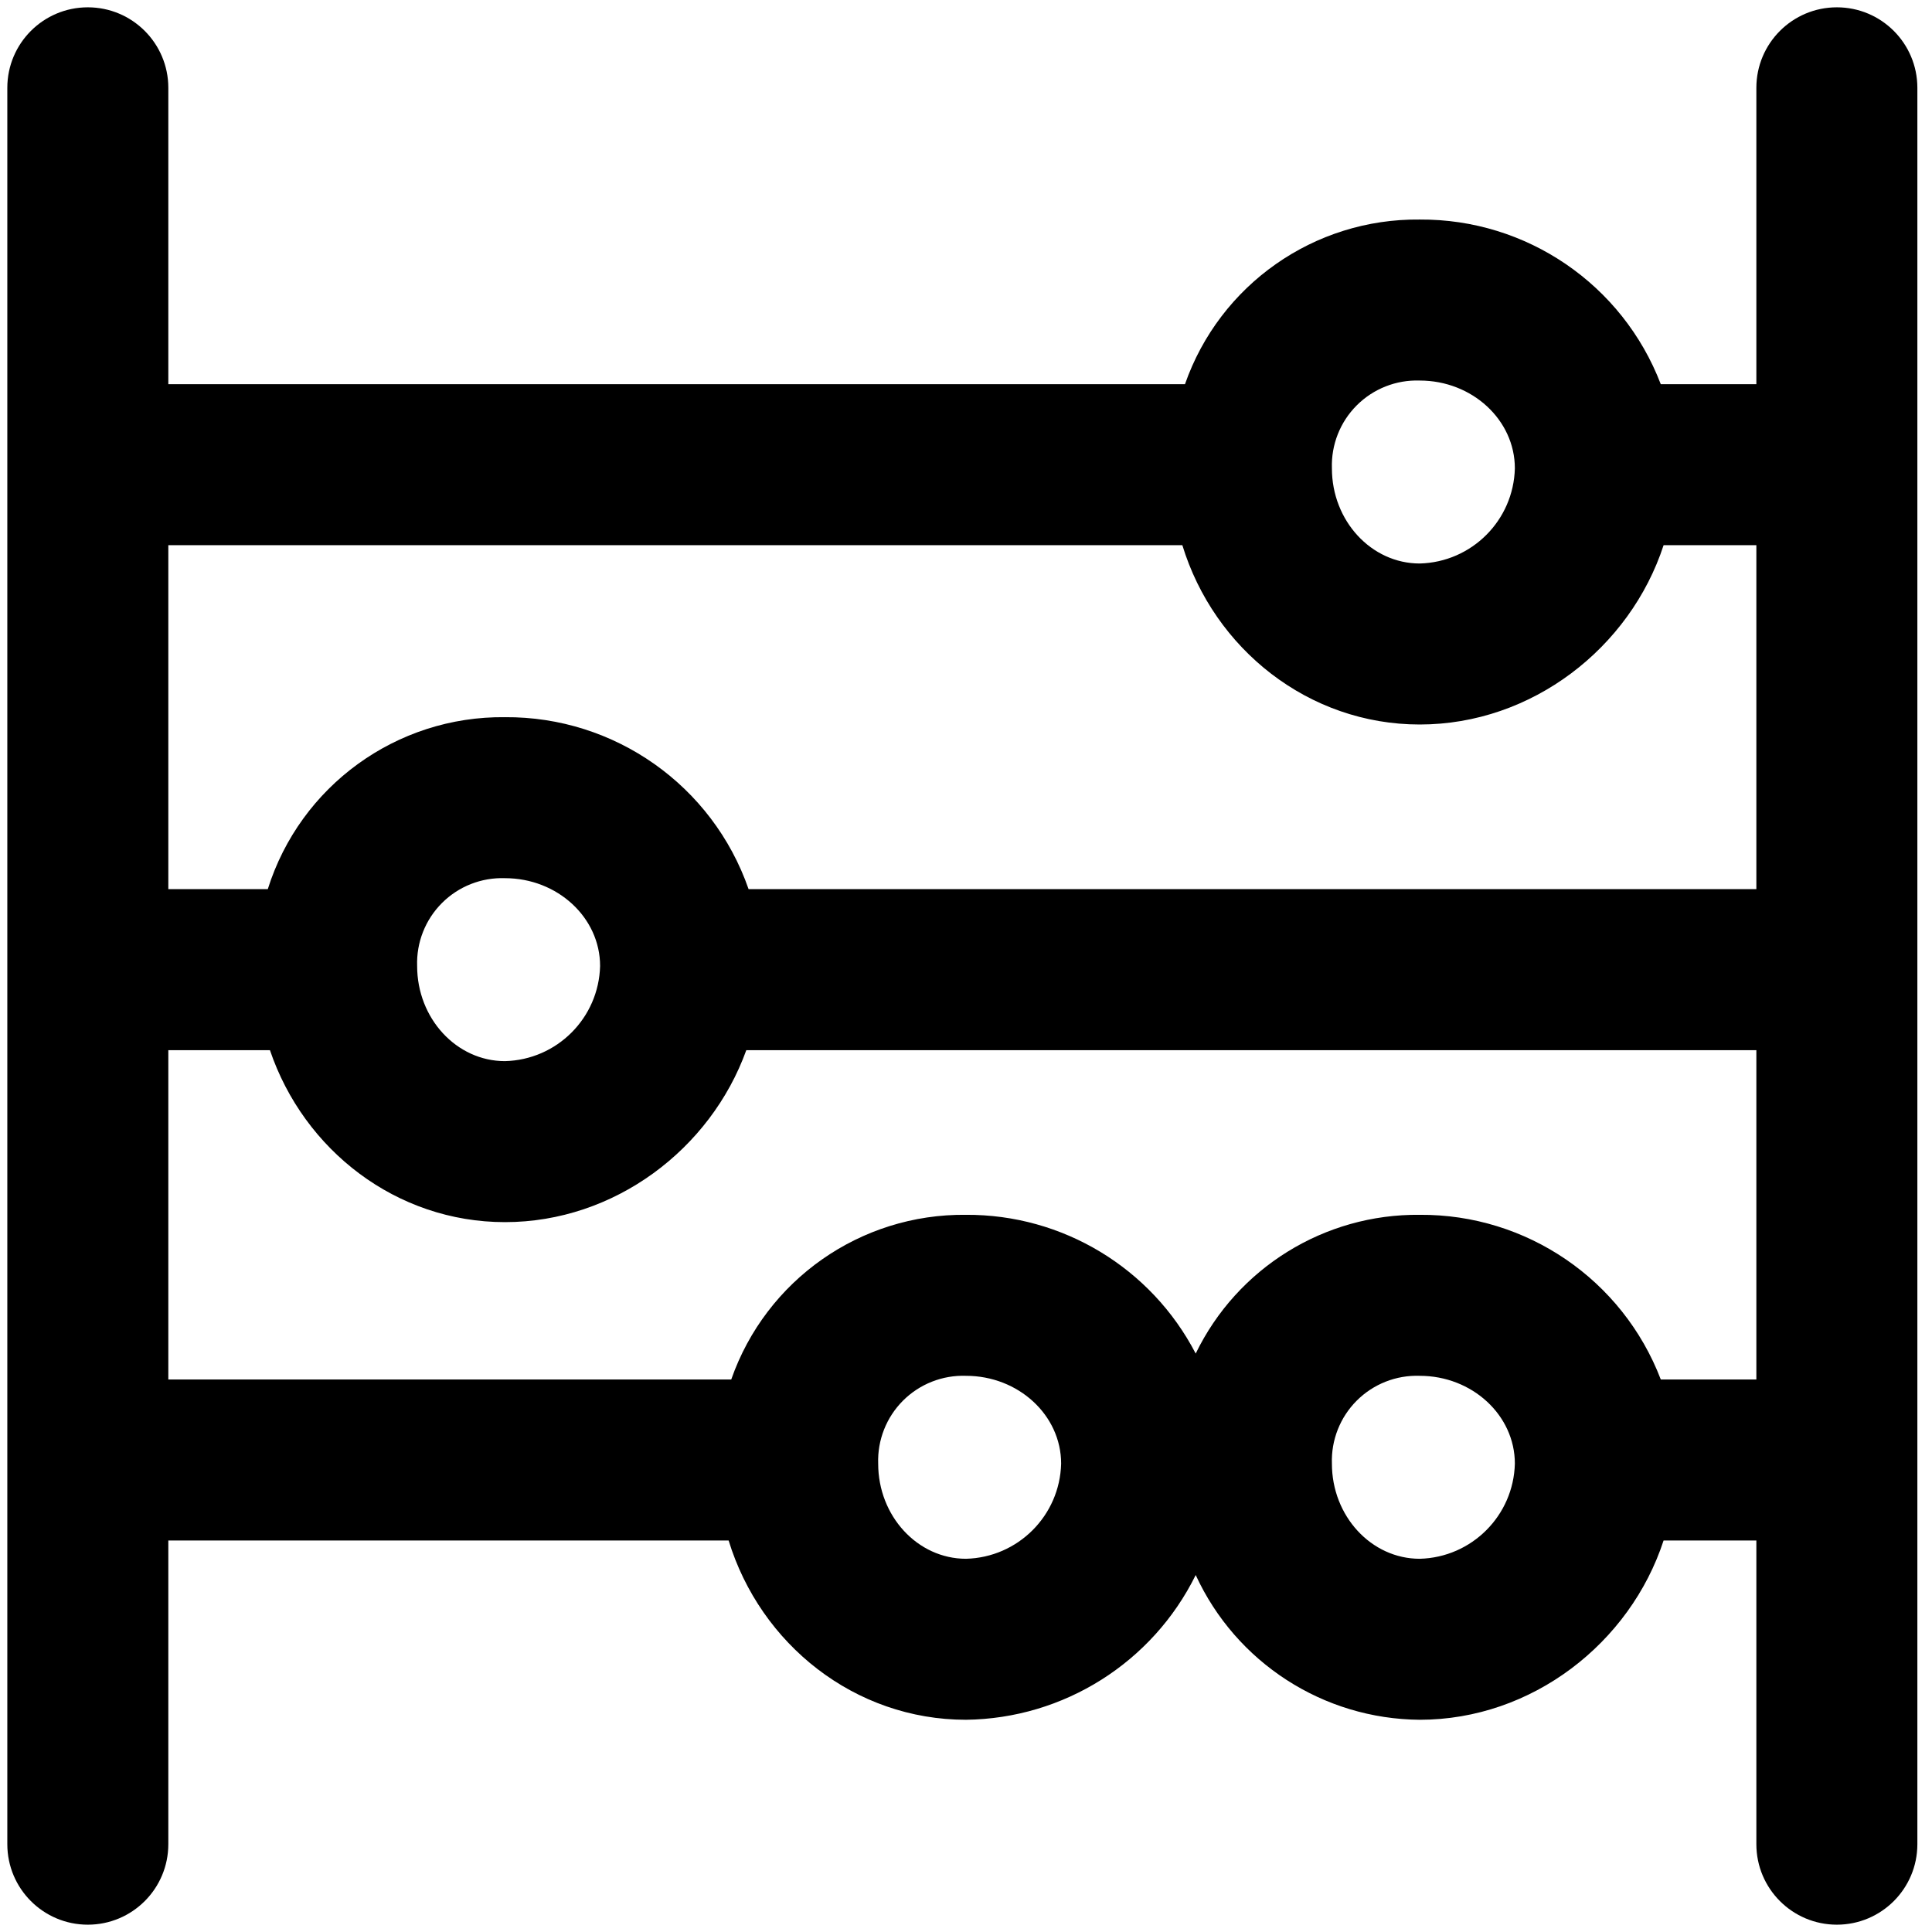
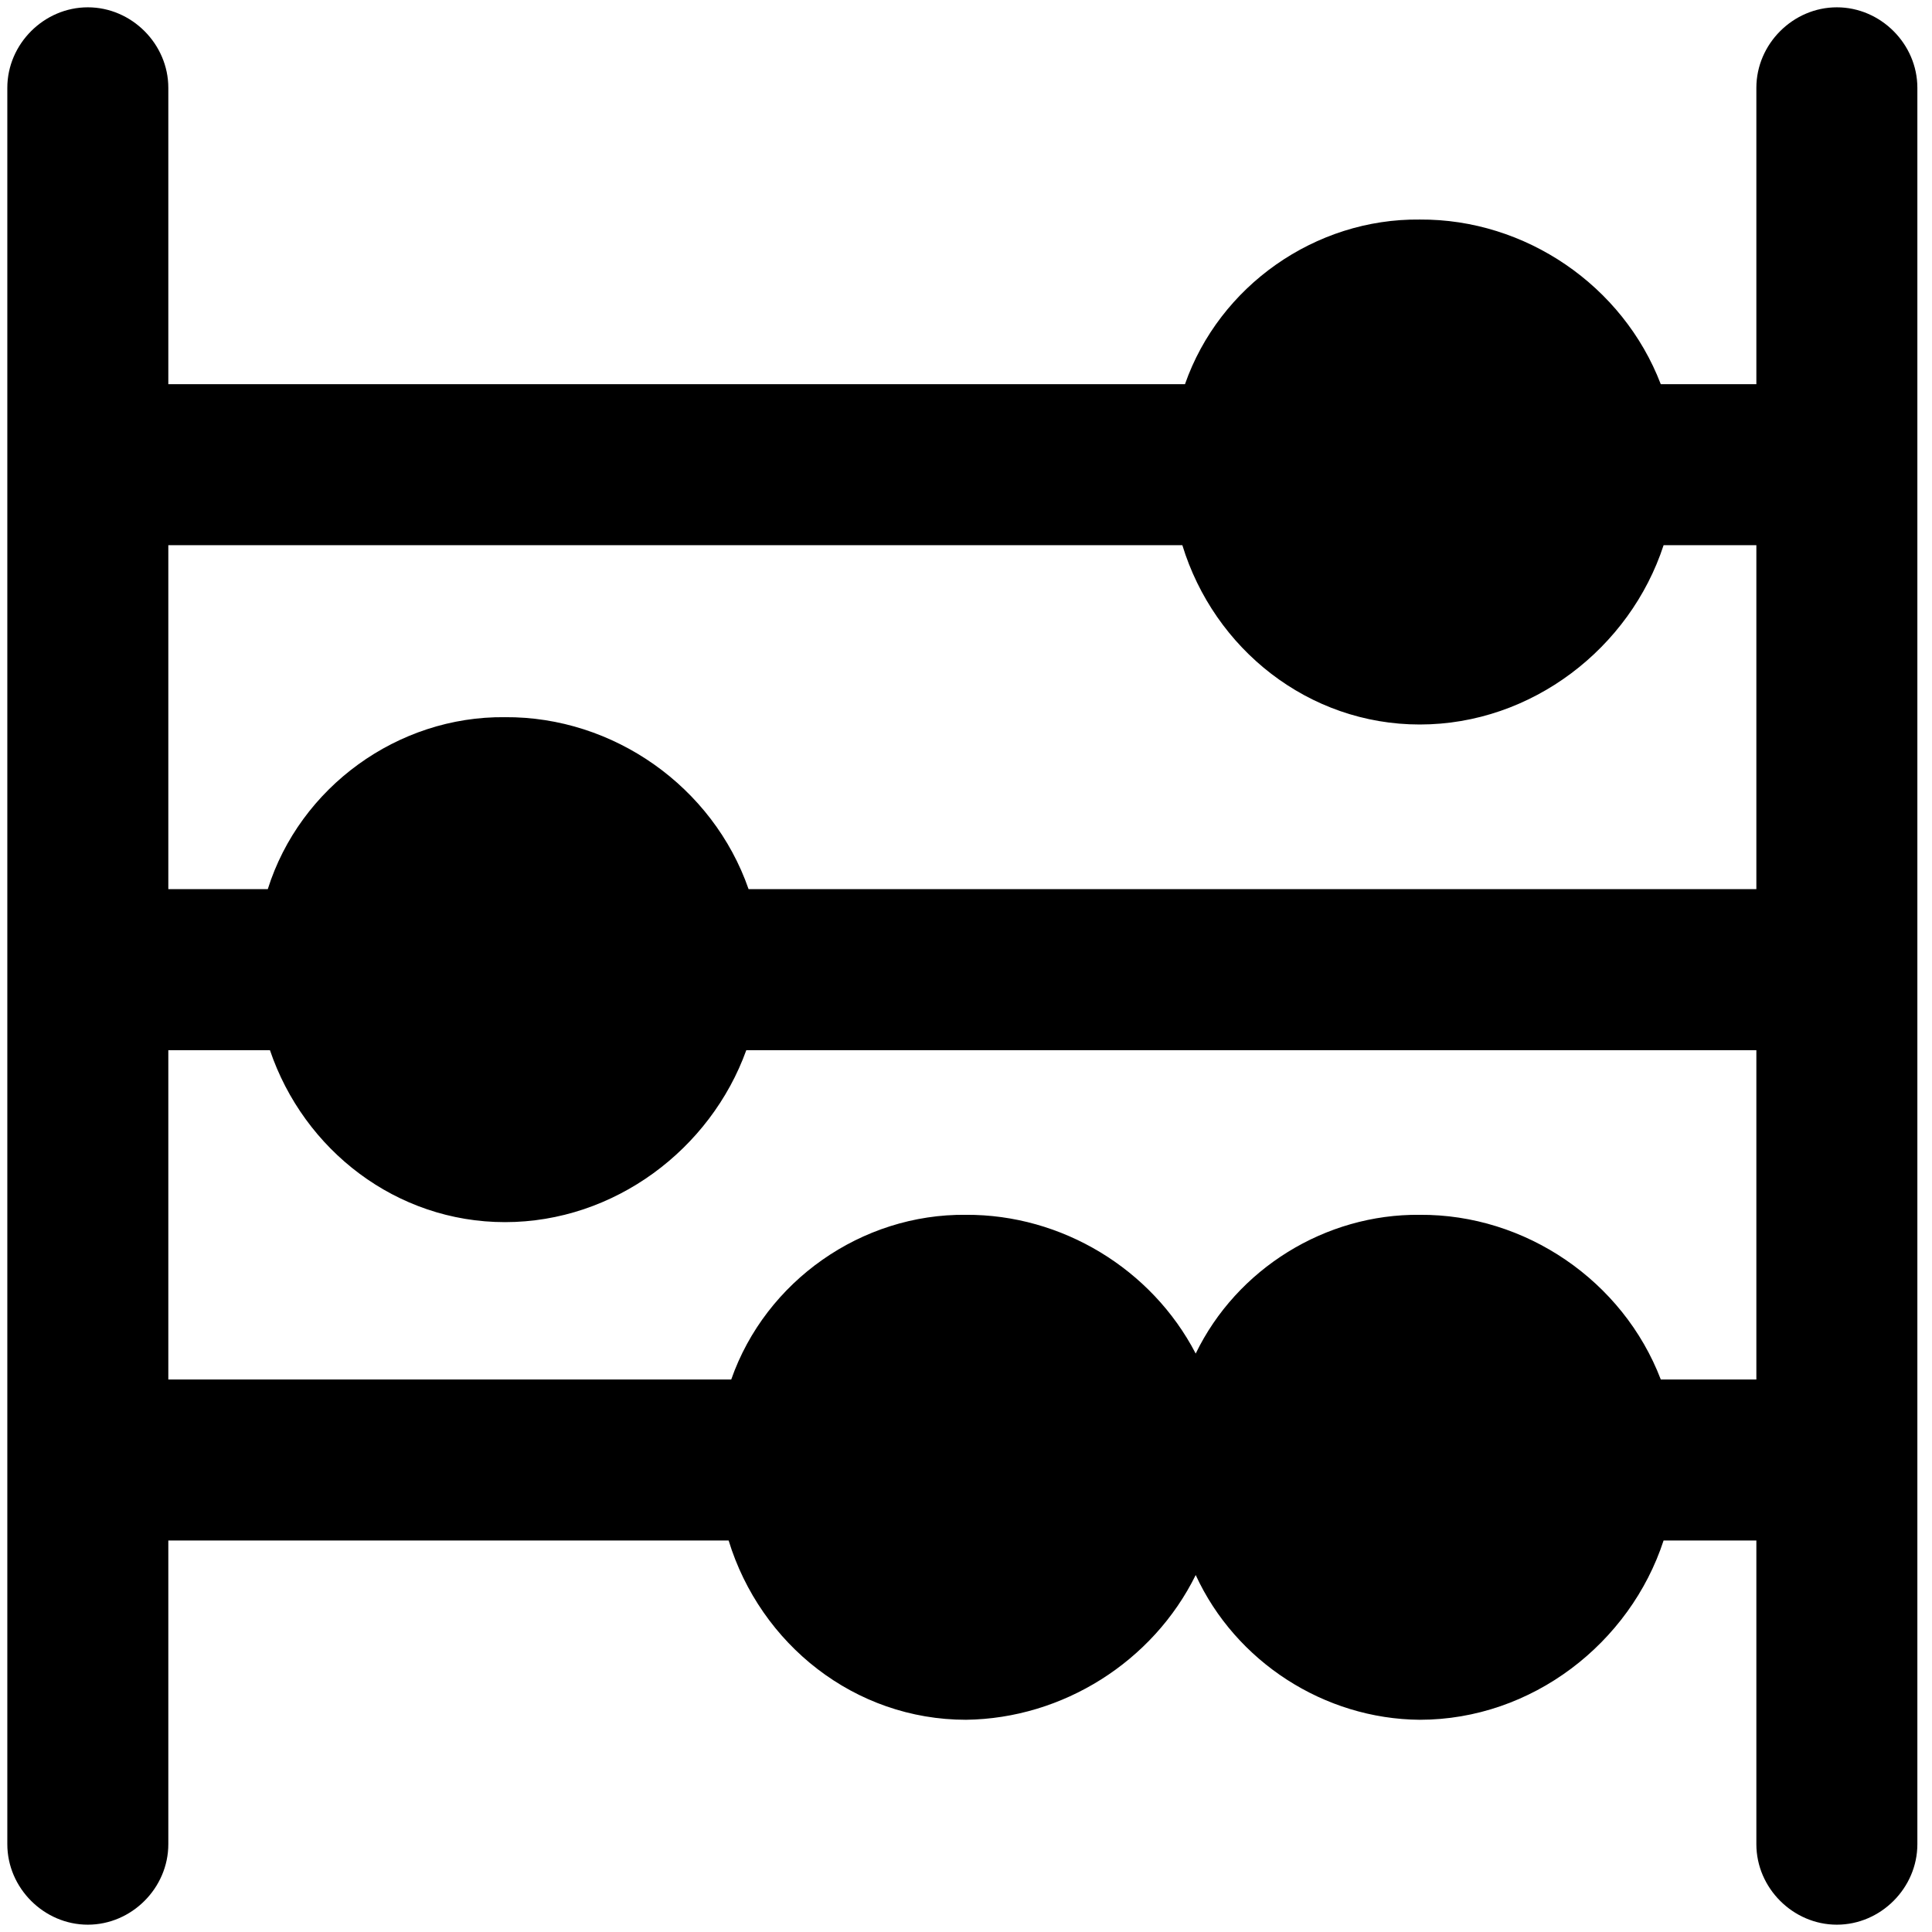
<svg xmlns="http://www.w3.org/2000/svg" viewBox="0 0 264 264">
-   <path d="M1 12A11 11 0 0 1 12 1a11 11 0 0 1 11 11v40.5h138.922A33.588 33.588 0 0 1 194 30a35.018 35.018 0 0 1 32.939 22.5H240V12a11 11 0 0 1 11-11 11 11 0 0 1 11 11v240a11 11 0 0 1-11 11 11 11 0 0 1-11-11v-41.5h-12.676c-4.581 14.031-17.99 24.5-33.323 24.5a33.98 33.98 0 0 1-30.613-19.778A35.487 35.487 0 0 1 132 235c-15.2 0-28.095-10.314-32.437-24.5H23V252a11 11 0 0 1-11 11 11 11 0 0 1-11-11Zm22 176.5h76.921A33.586 33.586 0 0 1 132 166a35.15 35.15 0 0 1 31.387 18.959A33.627 33.627 0 0 1 194 166a35.014 35.014 0 0 1 32.94 22.5H240v-45H101.98C97.102 157.026 83.968 167 69.001 167c-14.836 0-27.483-9.832-32.115-23.5H23Zm0-67h13.591A33.579 33.579 0 0 1 69 98a34.977 34.977 0 0 1 33.292 23.5H240v-47h-12.676c-4.581 14.03-17.99 24.5-33.323 24.5-15.2 0-28.095-10.313-32.437-24.5H23Zm46-1.5a11.607 11.607 0 0 0-12 12c0 7.167 5.382 13 12 13a13.34 13.34 0 0 0 13-13c0-6.616-5.831-12-13-12Zm63 68a11.605 11.605 0 0 0-12 12c0 7.169 5.383 13 12 13a13.341 13.341 0 0 0 13-13c0-6.617-5.832-12-13-12Zm62 0a11.605 11.605 0 0 0-12 12c0 7.169 5.383 13 12 13a13.341 13.341 0 0 0 13-13c0-6.617-5.832-12-13-12Zm0-136a11.605 11.605 0 0 0-12 12c0 7.169 5.383 13 12 13a13.34 13.34 0 0 0 13-13c0-6.616-5.832-12-13-12Z" />
+   <path d="M1 12C1 6.009 6.009 1 12 1s11 5.009 11 11v40.5h138.922C166.626 39.046 179.748 29.842 194 30c14.437-.097 27.778 9.017 32.939 22.5H240V12c0-5.991 5.009-11 11-11s11 5.009 11 11v240c0 5.991-5.009 11-11 11s-11-5.009-11-11v-41.5h-12.676c-4.581 14.031-17.99 24.5-33.323 24.5-13.041-.099-25.163-7.93-30.613-19.778-5.85 11.853-18.171 19.616-31.388 19.778-15.2 0-28.095-10.314-32.437-24.5H23V252c0 5.991-5.009 11-11 11s-11-5.009-11-11zm22 176.5h76.921c4.704-13.455 17.827-22.659 32.079-22.5 13.06-.07 25.371 7.367 31.387 18.959C169.005 173.367 181.119 165.865 194 166c14.438-.098 27.78 9.016 32.94 22.5H240v-45H101.98C97.102 157.026 83.968 167 69.001 167c-14.836 0-27.483-9.832-32.115-23.5H23zm0-67h13.591C40.983 107.541 54.367 97.835 69 98c14.819-.106 28.43 9.501 33.292 23.5H240v-47h-12.676c-4.581 14.03-17.99 24.5-33.323 24.5-15.2 0-28.095-10.313-32.437-24.5H23z" />
</svg>
